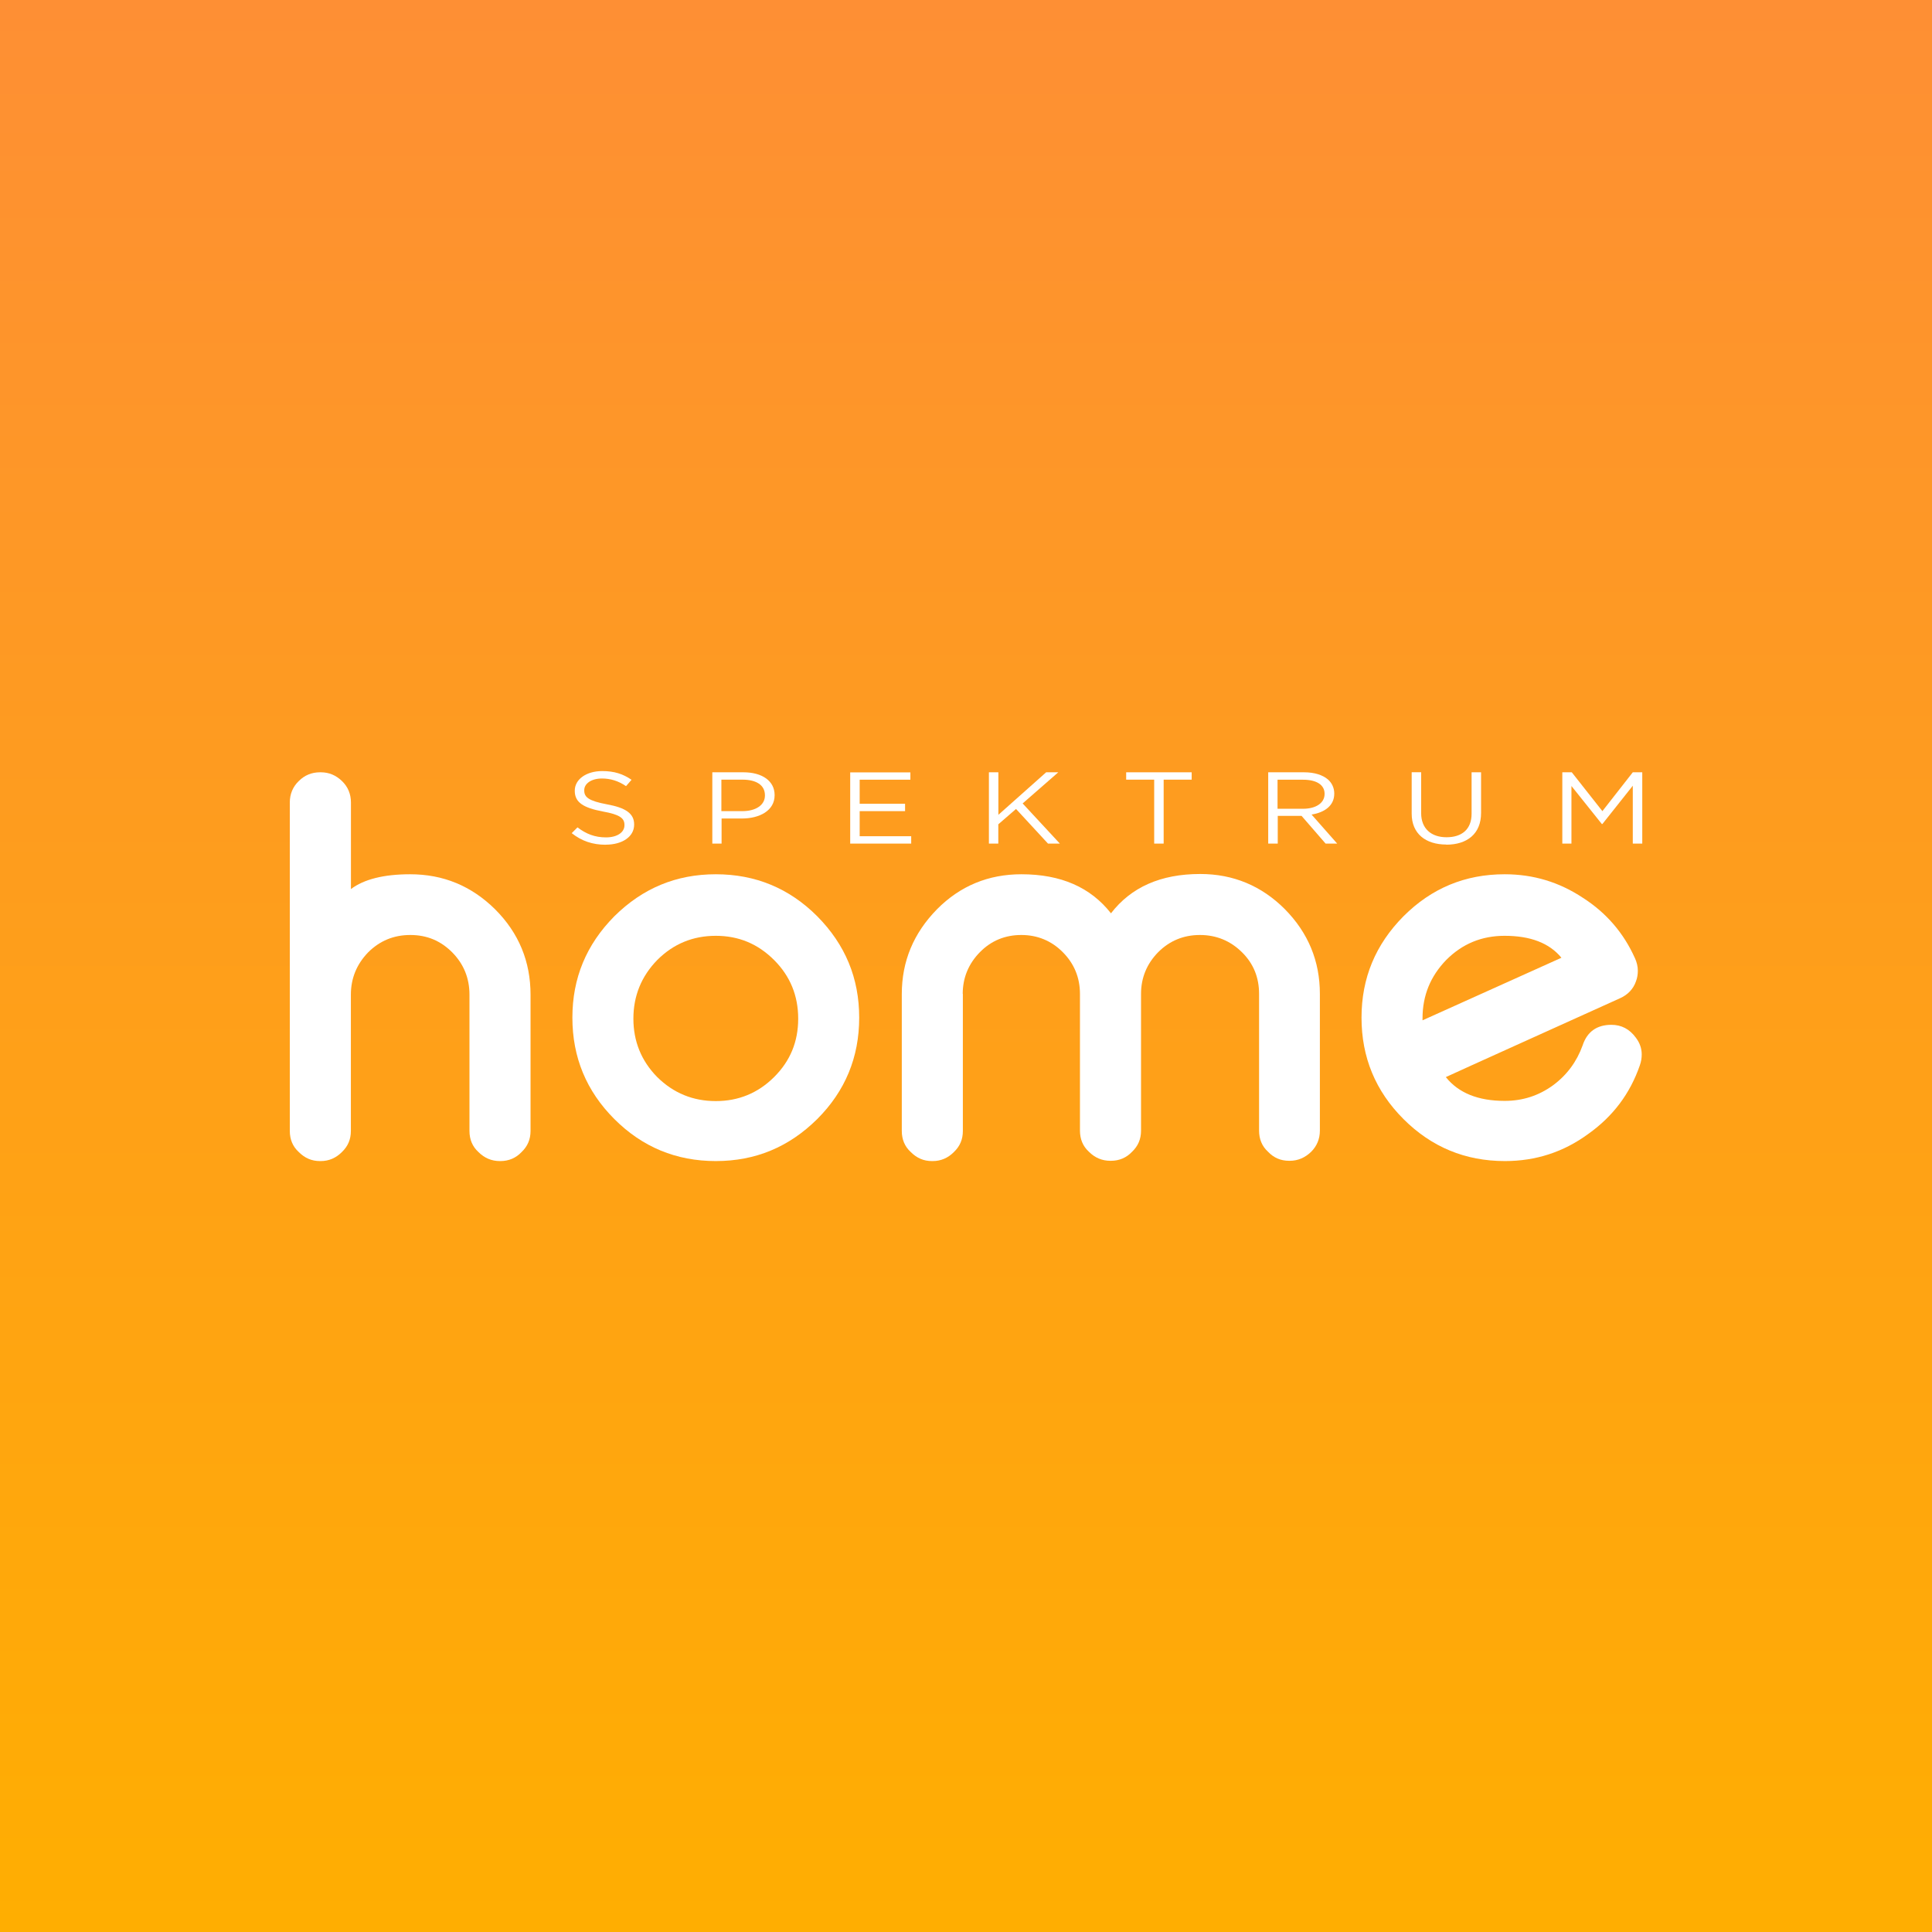
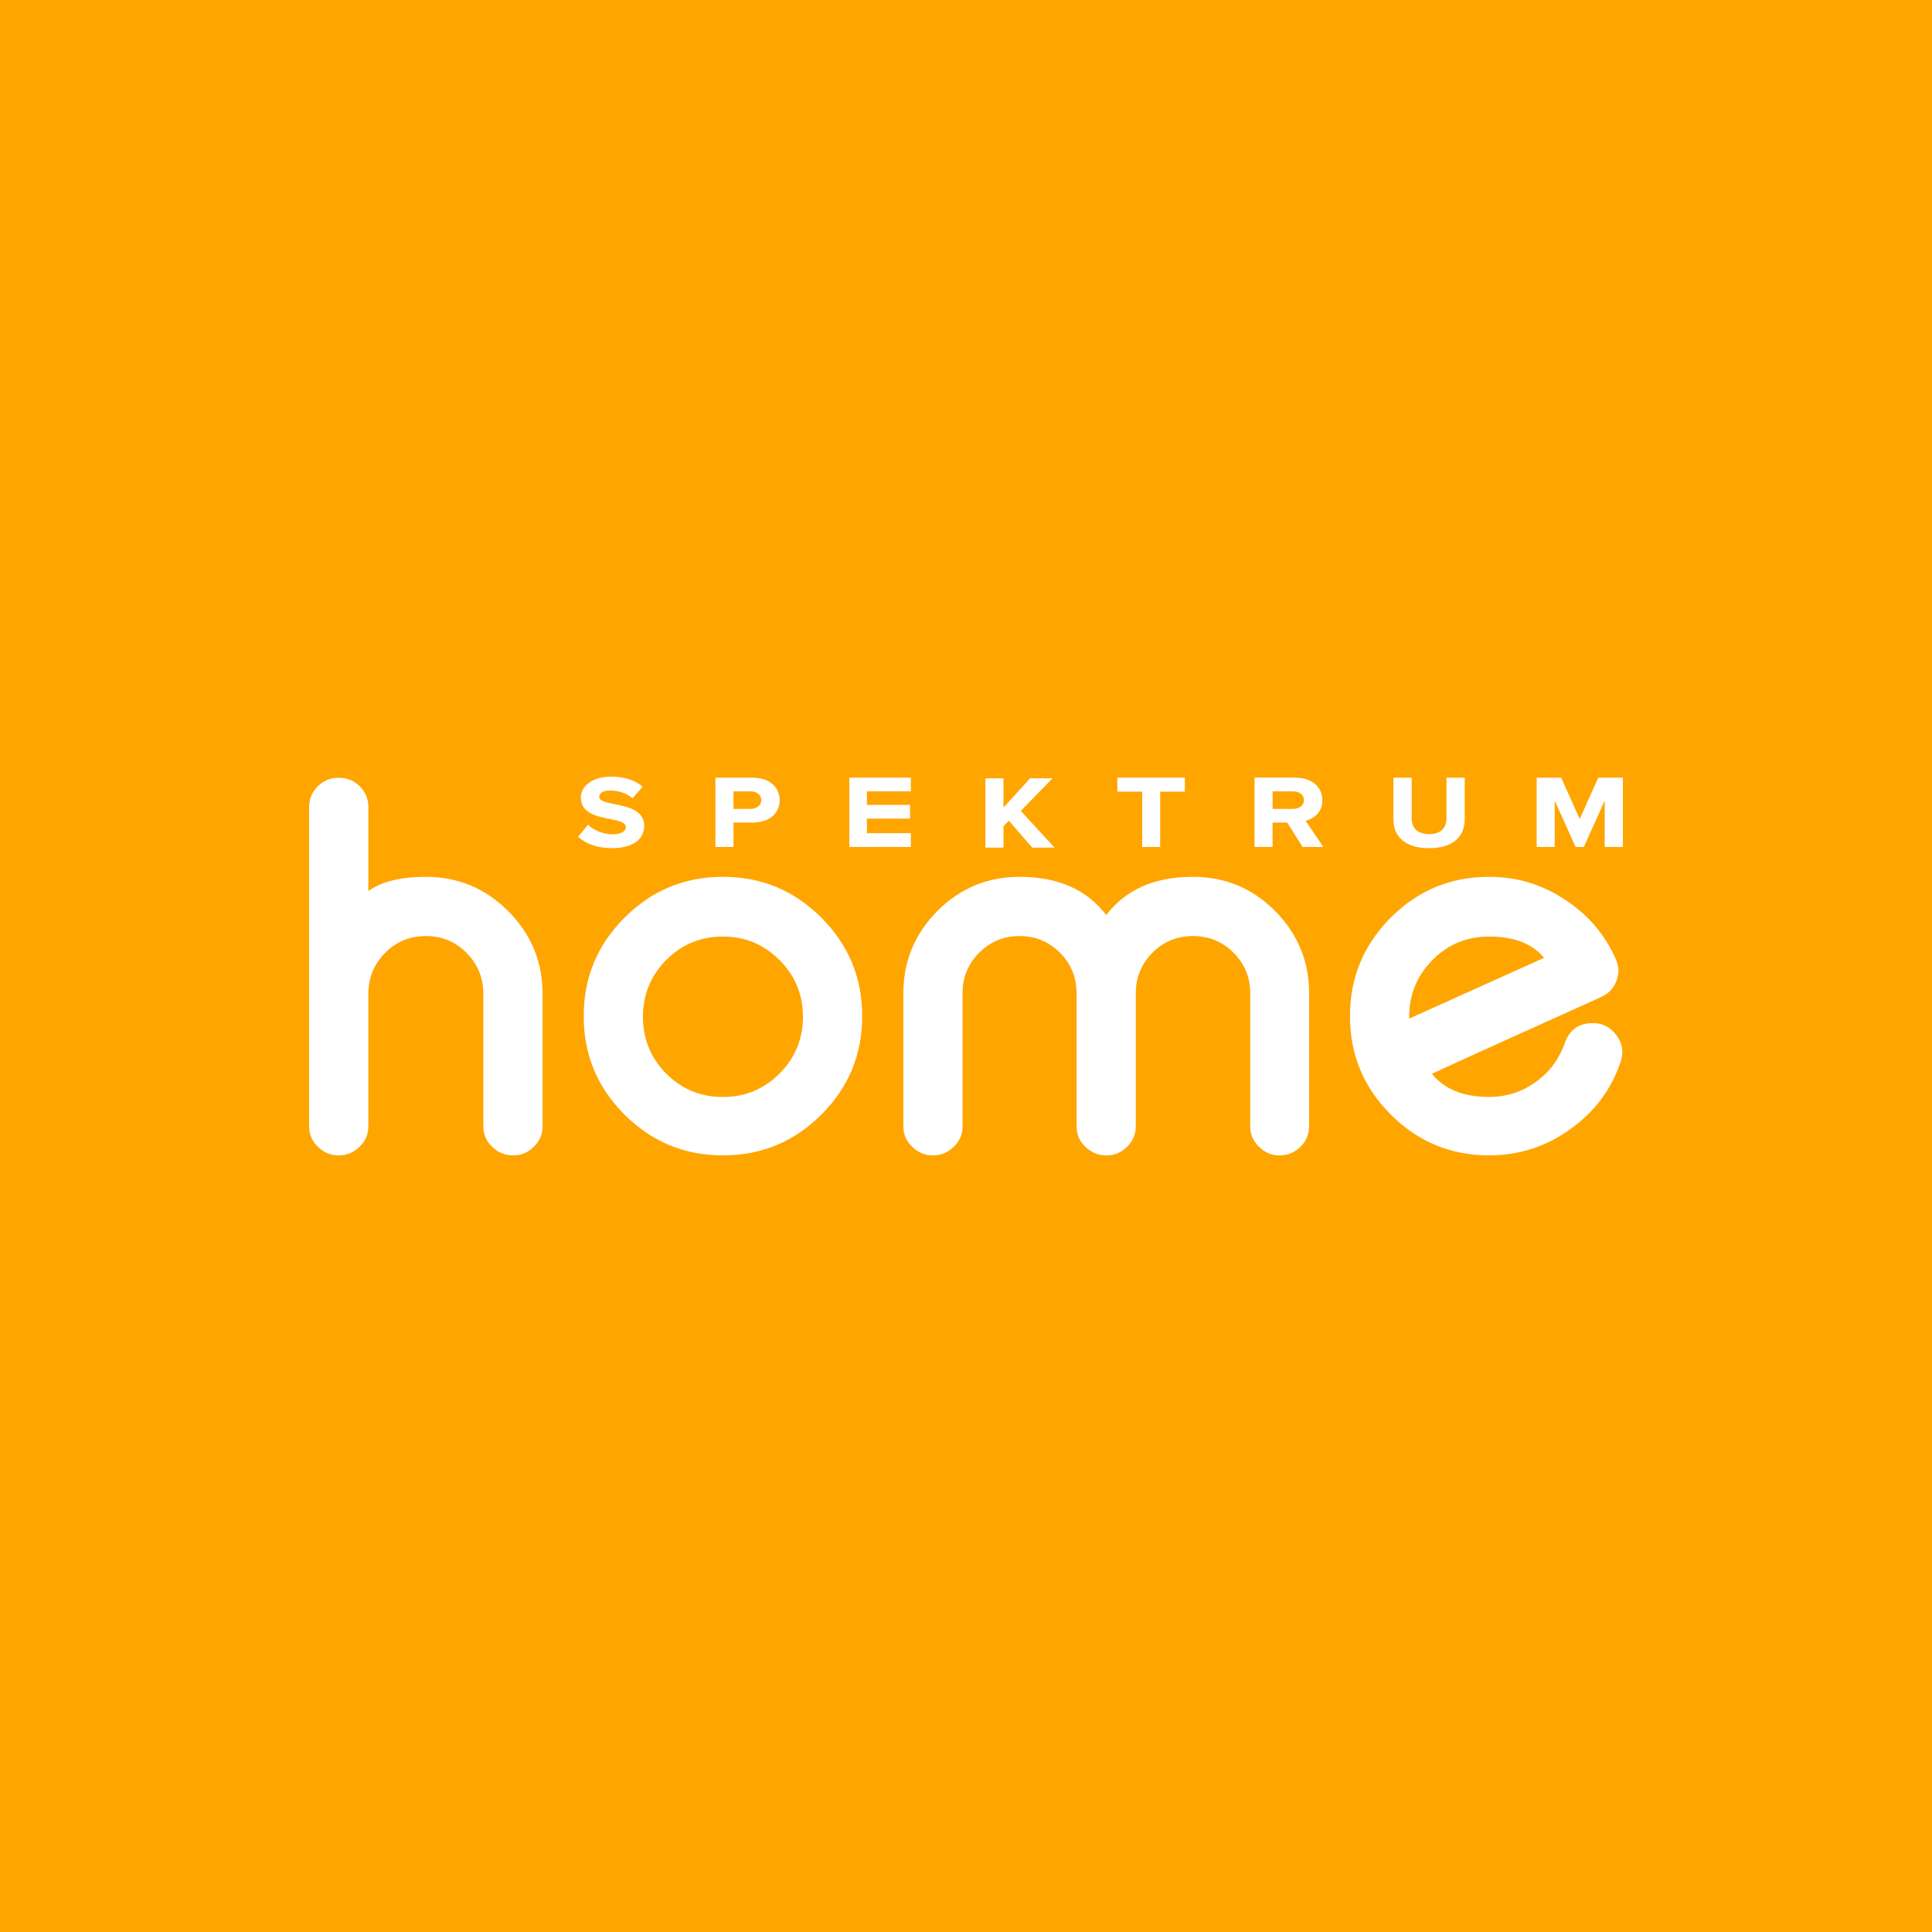
- <svg xmlns="http://www.w3.org/2000/svg" viewBox="0 0 283.46 283.46">
-   <defs>
-     <style>.g{fill:url(#e);}.h{fill:#fff;}</style>
-     <linearGradient id="e" x1="141.73" y1="0" x2="141.73" y2="283.46" gradientTransform="matrix(1, 0, 0, 1, 0, 0)" gradientUnits="userSpaceOnUse">
-       <stop offset="0" stop-color="#fe8f34" />
-       <stop offset="1" stop-color="#ffae01" />
-     </linearGradient>
-   </defs>
-   <g id="a" />
-   <g id="b">
-     <g id="c">
-       <g id="d">
-         <rect class="g" width="283.46" height="283.46" />
-         <g id="f">
-           <path class="h" d="M46.94,113.31c-1.2,0-2.25,.43-3.1,1.28-.89,.85-1.32,1.94-1.32,3.14v48.2c0,1.24,.43,2.29,1.32,3.1,.89,.89,1.9,1.32,3.1,1.32h.12c1.2,0,2.25-.46,3.1-1.32,.89-.85,1.32-1.86,1.32-3.1v-19.99c0-2.4,.85-4.46,2.52-6.2,1.7-1.7,3.76-2.56,6.2-2.56s4.46,.85,6.16,2.56c1.67,1.7,2.52,3.76,2.52,6.2v19.99c0,1.24,.43,2.29,1.32,3.1,.89,.89,1.94,1.32,3.14,1.32h.08c1.24,0,2.29-.46,3.1-1.32,.89-.85,1.32-1.86,1.32-3.1v-19.99c0-4.84-1.7-9.03-5.19-12.52-3.49-3.45-7.63-5.15-12.48-5.15-3.87,0-6.78,.74-8.68,2.17v-12.71c0-1.2-.43-2.29-1.32-3.14-.89-.85-1.9-1.28-3.1-1.28h-.12" />
-           <path class="h" d="M105.02,137.3c3.33,0,6.16,1.16,8.56,3.56,2.36,2.36,3.53,5.23,3.53,8.6s-1.16,6.2-3.53,8.56-5.23,3.53-8.56,3.53-6.2-1.16-8.6-3.53c-2.32-2.36-3.49-5.23-3.49-8.56s1.16-6.2,3.49-8.6c2.4-2.4,5.27-3.56,8.6-3.56Zm0-9.03c-5.81,0-10.73,2.05-14.88,6.16-4.11,4.15-6.16,9.07-6.16,14.88s2.05,10.77,6.16,14.88,9.07,6.16,14.88,6.16,10.73-2.05,14.88-6.16c4.11-4.11,6.16-9.07,6.16-14.88s-2.05-10.73-6.16-14.88c-4.11-4.11-9.07-6.16-14.88-6.16" />
-           <path class="h" d="M141.25,145.82c0-2.36,.85-4.42,2.52-6.12s3.72-2.52,6.08-2.52,4.42,.85,6.08,2.52,2.52,3.72,2.52,6.12v20.07c0,1.24,.43,2.29,1.32,3.1,.89,.89,1.94,1.32,3.14,1.32h.08c1.24,0,2.29-.46,3.1-1.32,.89-.85,1.32-1.86,1.32-3.1v-20.07c0-2.36,.85-4.42,2.52-6.12,1.67-1.67,3.72-2.52,6.12-2.52s4.46,.85,6.16,2.52,2.52,3.72,2.52,6.12v20.07c0,1.24,.43,2.29,1.32,3.1,.85,.89,1.86,1.32,3.1,1.32h.08c1.2,0,2.25-.46,3.14-1.32,.85-.85,1.28-1.9,1.28-3.1v-20.07c0-4.8-1.7-8.95-5.15-12.44-3.41-3.41-7.56-5.15-12.4-5.15-5.81,0-10.15,1.94-13.1,5.77-2.98-3.8-7.32-5.73-13.14-5.73-4.84,0-8.99,1.7-12.4,5.15-3.41,3.49-5.15,7.59-5.15,12.44v20.07c0,1.24,.43,2.29,1.32,3.1,.89,.89,1.9,1.32,3.1,1.32h.12c1.2,0,2.25-.46,3.1-1.32,.89-.85,1.32-1.86,1.32-3.1v-20.11" />
-           <path class="h" d="M220.76,137.3c3.76,0,6.55,1.05,8.33,3.22l-20.38,9.18v-.27c0-3.37,1.16-6.2,3.49-8.6,2.36-2.36,5.19-3.53,8.56-3.53h0Zm19.1,3.25c-1.63-3.64-4.18-6.63-7.63-8.83-3.45-2.29-7.25-3.45-11.47-3.45-5.81,0-10.73,2.05-14.84,6.16-4.11,4.15-6.16,9.07-6.16,14.88s2.05,10.77,6.16,14.88,9.07,6.16,14.88,6.16c4.53,0,8.6-1.32,12.24-3.99,3.6-2.56,6.12-5.89,7.56-10.07,.19-.54,.27-1.05,.27-1.59,0-.85-.27-1.67-.85-2.44-.93-1.28-2.13-1.9-3.6-1.9-2.13,0-3.56,1.01-4.22,3.02-.85,2.36-2.29,4.34-4.34,5.85-2.13,1.55-4.49,2.29-7.09,2.29-3.91,0-6.78-1.16-8.64-3.49,1.2-.54,5.23-2.4,12.13-5.5l13.45-6.08c1.12-.5,1.94-1.36,2.32-2.48,.19-.5,.27-1.01,.27-1.55,0-.62-.15-1.24-.43-1.86" />
-           <path class="h" d="M88.86,123.93c2.44,0,4.18-1.16,4.18-2.94v-.04c0-1.59-1.24-2.44-3.99-2.94-2.67-.5-3.33-1.05-3.33-2.01v-.08c0-.93,1.01-1.7,2.6-1.7,1.24,0,2.4,.35,3.53,1.12l.81-.93c-1.24-.85-2.52-1.28-4.3-1.28-2.32,0-4.03,1.2-4.03,2.87v.04c0,1.7,1.28,2.48,4.11,3.02,2.56,.46,3.18,1.01,3.18,1.98v.04c0,1.05-1.08,1.78-2.71,1.78s-2.91-.5-4.18-1.47l-.85,.85c1.47,1.16,3.06,1.7,5,1.7" />
-           <path class="h" d="M104.48,123.77h1.39v-3.68h2.98c2.6,0,4.8-1.16,4.8-3.41v-.04c0-2.05-1.82-3.33-4.57-3.33h-4.57v10.46h-.04Zm1.36-4.77v-4.61h3.1c1.98,0,3.29,.77,3.29,2.29v.04c0,1.39-1.32,2.29-3.33,2.29h-3.06" />
-           <path class="h" d="M124.78,123.77h8.91v-1.08h-7.56v-3.68h6.66v-1.08h-6.66v-3.53h7.44v-1.08h-8.83v10.46" />
-           <path class="h" d="M145.08,123.77h1.39v-2.83l2.6-2.25,4.69,5.08h1.74l-5.46-5.89,5.23-4.57h-1.78l-7.01,6.24v-6.24h-1.39v10.46" />
-           <path class="h" d="M169.34,123.77h1.39v-9.38h4.11v-1.08h-9.61v1.08h4.11v9.38" />
-           <path class="h" d="M186.08,123.77h1.39v-4.07h3.49l3.53,4.07h1.7l-3.76-4.26c1.94-.31,3.33-1.32,3.33-3.06v-.04c0-.81-.35-1.55-.93-2.05-.77-.66-1.98-1.05-3.49-1.05h-5.27v10.46Zm1.36-5.11v-4.26h3.76c1.98,0,3.14,.77,3.14,2.05v.04c0,1.36-1.32,2.17-3.14,2.17h-3.76" />
-           <path class="h" d="M212.19,123.93c3.06,0,5.11-1.59,5.11-4.65v-5.97h-1.39v6.08c0,2.29-1.43,3.45-3.68,3.45s-3.72-1.28-3.72-3.53v-6.01h-1.39v6.08c0,2.94,2.05,4.53,5.08,4.53" />
-           <path class="h" d="M229.2,123.77h1.36v-8.45l4.46,5.58h.08l4.46-5.62v8.49h1.39v-10.46h-1.39l-4.46,5.7-4.49-5.7h-1.39v10.46" />
-         </g>
-       </g>
-     </g>
-   </g>
+ <svg xmlns="http://www.w3.org/2000/svg" width="250" height="250" viewBox="0 0 250 250" fill="none">
+   <rect width="250" height="250" fill="#FFA500" />
+   <path fill-rule="evenodd" clip-rule="evenodd" d="M43.791 100.643C42.756 100.643 41.88 101.017 41.122 101.742C40.374 102.49 40 103.397 40 104.432V145.717C40 146.785 40.374 147.659 41.122 148.373C41.88 149.121 42.756 149.505 43.791 149.505H43.875C44.91 149.505 45.786 149.121 46.544 148.373C47.292 147.659 47.664 146.783 47.664 145.717V128.608C47.664 126.538 48.379 124.786 49.821 123.313C51.283 121.84 53.033 121.126 55.115 121.126C57.175 121.126 58.925 121.84 60.387 123.313C61.829 124.786 62.544 126.536 62.544 128.608V145.717C62.544 146.785 62.918 147.659 63.664 148.373C64.422 149.121 65.329 149.505 66.364 149.505H66.417C67.485 149.505 68.359 149.121 69.086 148.373C69.834 147.659 70.208 146.783 70.208 145.717V128.608C70.208 124.445 68.735 120.88 65.769 117.903C62.792 114.937 59.268 113.464 55.117 113.464C51.787 113.464 49.321 114.094 47.668 115.31V104.432C47.668 103.397 47.294 102.49 46.549 101.742C45.79 101.017 44.914 100.643 43.88 100.643H43.791ZM93.549 121.19C96.4 121.19 98.832 122.194 100.871 124.233C102.899 126.261 103.901 128.705 103.901 131.587C103.901 134.435 102.897 136.881 100.871 138.92C98.832 140.949 96.398 141.951 93.549 141.951C90.668 141.951 88.234 140.947 86.195 138.92C84.2 136.881 83.196 134.438 83.196 131.587C83.196 128.705 84.2 126.261 86.195 124.233C88.234 122.192 90.668 121.19 93.549 121.19ZM93.549 113.462C88.575 113.462 84.348 115.211 80.816 118.744C77.283 122.287 75.532 126.513 75.532 131.488C75.532 136.472 77.281 140.699 80.816 144.231C84.348 147.754 88.575 149.503 93.549 149.503C98.524 149.503 102.75 147.754 106.283 144.231C109.815 140.699 111.567 136.472 111.567 131.488C111.567 126.513 109.817 122.287 106.283 118.744C102.75 115.211 98.524 113.462 93.549 113.462ZM124.555 128.511C124.555 126.472 125.27 124.722 126.712 123.28C128.153 121.838 129.903 121.124 131.932 121.124C133.96 121.124 135.71 121.838 137.15 123.28C138.592 124.722 139.307 126.472 139.307 128.511V145.717C139.307 146.785 139.681 147.659 140.428 148.373C141.186 149.121 142.093 149.505 143.128 149.505H143.182C144.25 149.505 145.124 149.121 145.851 148.373C146.599 147.659 146.971 146.783 146.971 145.717V128.511C146.971 126.472 147.696 124.722 149.127 123.28C150.569 121.838 152.329 121.124 154.358 121.124C156.428 121.124 158.18 121.838 159.62 123.28C161.061 124.722 161.776 126.472 161.776 128.511V145.717C161.776 146.785 162.15 147.659 162.908 148.373C163.623 149.121 164.499 149.505 165.555 149.505H165.619C166.643 149.505 167.55 149.121 168.298 148.373C169.023 147.659 169.397 146.752 169.397 145.717V128.511C169.397 124.379 167.924 120.847 164.989 117.87C162.063 114.934 158.521 113.462 154.358 113.462C149.384 113.462 145.659 115.116 143.151 118.403C140.623 115.116 136.908 113.462 131.934 113.462C127.782 113.462 124.249 114.934 121.303 117.87C118.368 120.847 116.895 124.381 116.895 128.511V145.717C116.895 146.785 117.269 147.659 118.017 148.373C118.775 149.121 119.651 149.505 120.686 149.505H120.766C121.801 149.505 122.677 149.121 123.435 148.373C124.183 147.659 124.555 146.783 124.555 145.717V128.511ZM192.682 121.19C195.895 121.19 198.275 122.097 199.801 123.943L182.349 131.81V131.585C182.349 128.703 183.353 126.259 185.349 124.23C187.367 122.192 189.801 121.19 192.682 121.19ZM209.023 123.974C207.614 120.847 205.426 118.306 202.491 116.407C199.524 114.432 196.269 113.462 192.682 113.462C187.708 113.462 183.492 115.211 179.959 118.744C176.437 122.287 174.687 126.513 174.687 131.488C174.687 136.472 176.437 140.699 179.972 144.231C183.504 147.754 187.731 149.503 192.705 149.503C196.579 149.503 200.08 148.371 203.208 146.099C206.302 143.911 208.459 141.04 209.686 137.474C209.835 137.005 209.932 136.567 209.932 136.129C209.932 135.404 209.686 134.688 209.217 134.026C208.428 132.927 207.403 132.392 206.123 132.392C204.309 132.392 203.082 133.246 202.493 134.964C201.768 137.003 200.551 138.689 198.768 139.98C196.955 141.294 194.926 141.945 192.705 141.945C189.354 141.945 186.888 140.941 185.287 138.945C186.322 138.476 189.759 136.875 195.672 134.217L207.178 129.019C208.149 128.581 208.843 127.856 209.184 126.885C209.333 126.447 209.43 126.009 209.43 125.573C209.397 125.042 209.269 124.509 209.023 123.974Z" fill="white" />
+   <path d="M79.496 104.052C78.287 103.806 77.546 103.628 77.546 103.112C77.546 102.6 78.068 102.292 78.942 102.292C80.002 102.292 81.037 102.635 81.781 103.234L81.853 103.294L83.163 101.794L83.103 101.744C82.072 100.916 80.723 100.495 79.095 100.495C76.781 100.495 75.164 101.618 75.164 103.228C75.164 105.231 77.261 105.649 78.946 105.985L79.014 105.998C80.173 106.233 80.993 106.446 80.993 107.043C80.993 107.483 80.471 107.954 79.322 107.954C77.694 107.954 76.649 107.225 76.17 106.789L76.096 106.721L74.802 108.278L74.856 108.326C75.943 109.27 77.409 109.749 79.217 109.749C81.812 109.749 83.361 108.663 83.361 106.845C83.361 104.816 81.128 104.374 79.496 104.052Z" fill="white" />
+   <path d="M97.402 100.631H92.574V109.596H94.911V106.44H97.402C99.813 106.44 100.893 104.988 100.893 103.548C100.891 102.096 99.813 100.631 97.402 100.631ZM98.509 103.535C98.509 104.205 97.935 104.672 97.113 104.672H94.911V102.399H97.113C97.935 102.399 98.509 102.866 98.509 103.535Z" fill="white" />
+   <path d="M109.908 109.596H117.866V107.814H112.177V105.926H117.76V104.155H112.177V102.399H117.866V100.631H109.908V109.596Z" fill="white" />
+   <path d="M136.193 100.714H133.297L129.849 104.502V100.714H127.511V109.679H129.849V106.923L130.544 106.202L133.57 109.679H136.46L132.091 104.928L136.193 100.714Z" fill="white" />
+   <path d="M144.585 102.438H147.799V109.596H150.127V102.438H153.319V100.631H144.585V102.438Z" fill="white" />
+   <path d="M171.114 103.548C171.114 101.802 169.711 100.629 167.622 100.629H162.336V109.594H164.672V106.44H166.565L168.554 109.596H171.24L168.942 106.213C169.973 105.959 171.114 105.126 171.114 103.548ZM164.674 102.399H167.304C168.145 102.399 168.732 102.866 168.732 103.535C168.732 104.205 168.145 104.672 167.304 104.672H164.674V102.399Z" fill="white" />
+   <path d="M187.169 105.938C187.169 107.206 186.355 107.933 184.936 107.933C183.498 107.933 182.674 107.206 182.674 105.938V100.631H180.306V106.006C180.306 108.39 181.994 109.756 184.936 109.756C187.859 109.756 189.536 108.384 189.536 105.992V100.631H187.169V105.938Z" fill="white" />
+   <path d="M206.812 100.631L204.414 105.985L202.038 100.68L202.016 100.631H198.843V109.596H201.179V103.595L203.858 109.545L203.881 109.596H204.947L207.649 103.595V109.596H210V100.631H206.812Z" fill="white" />
</svg>
